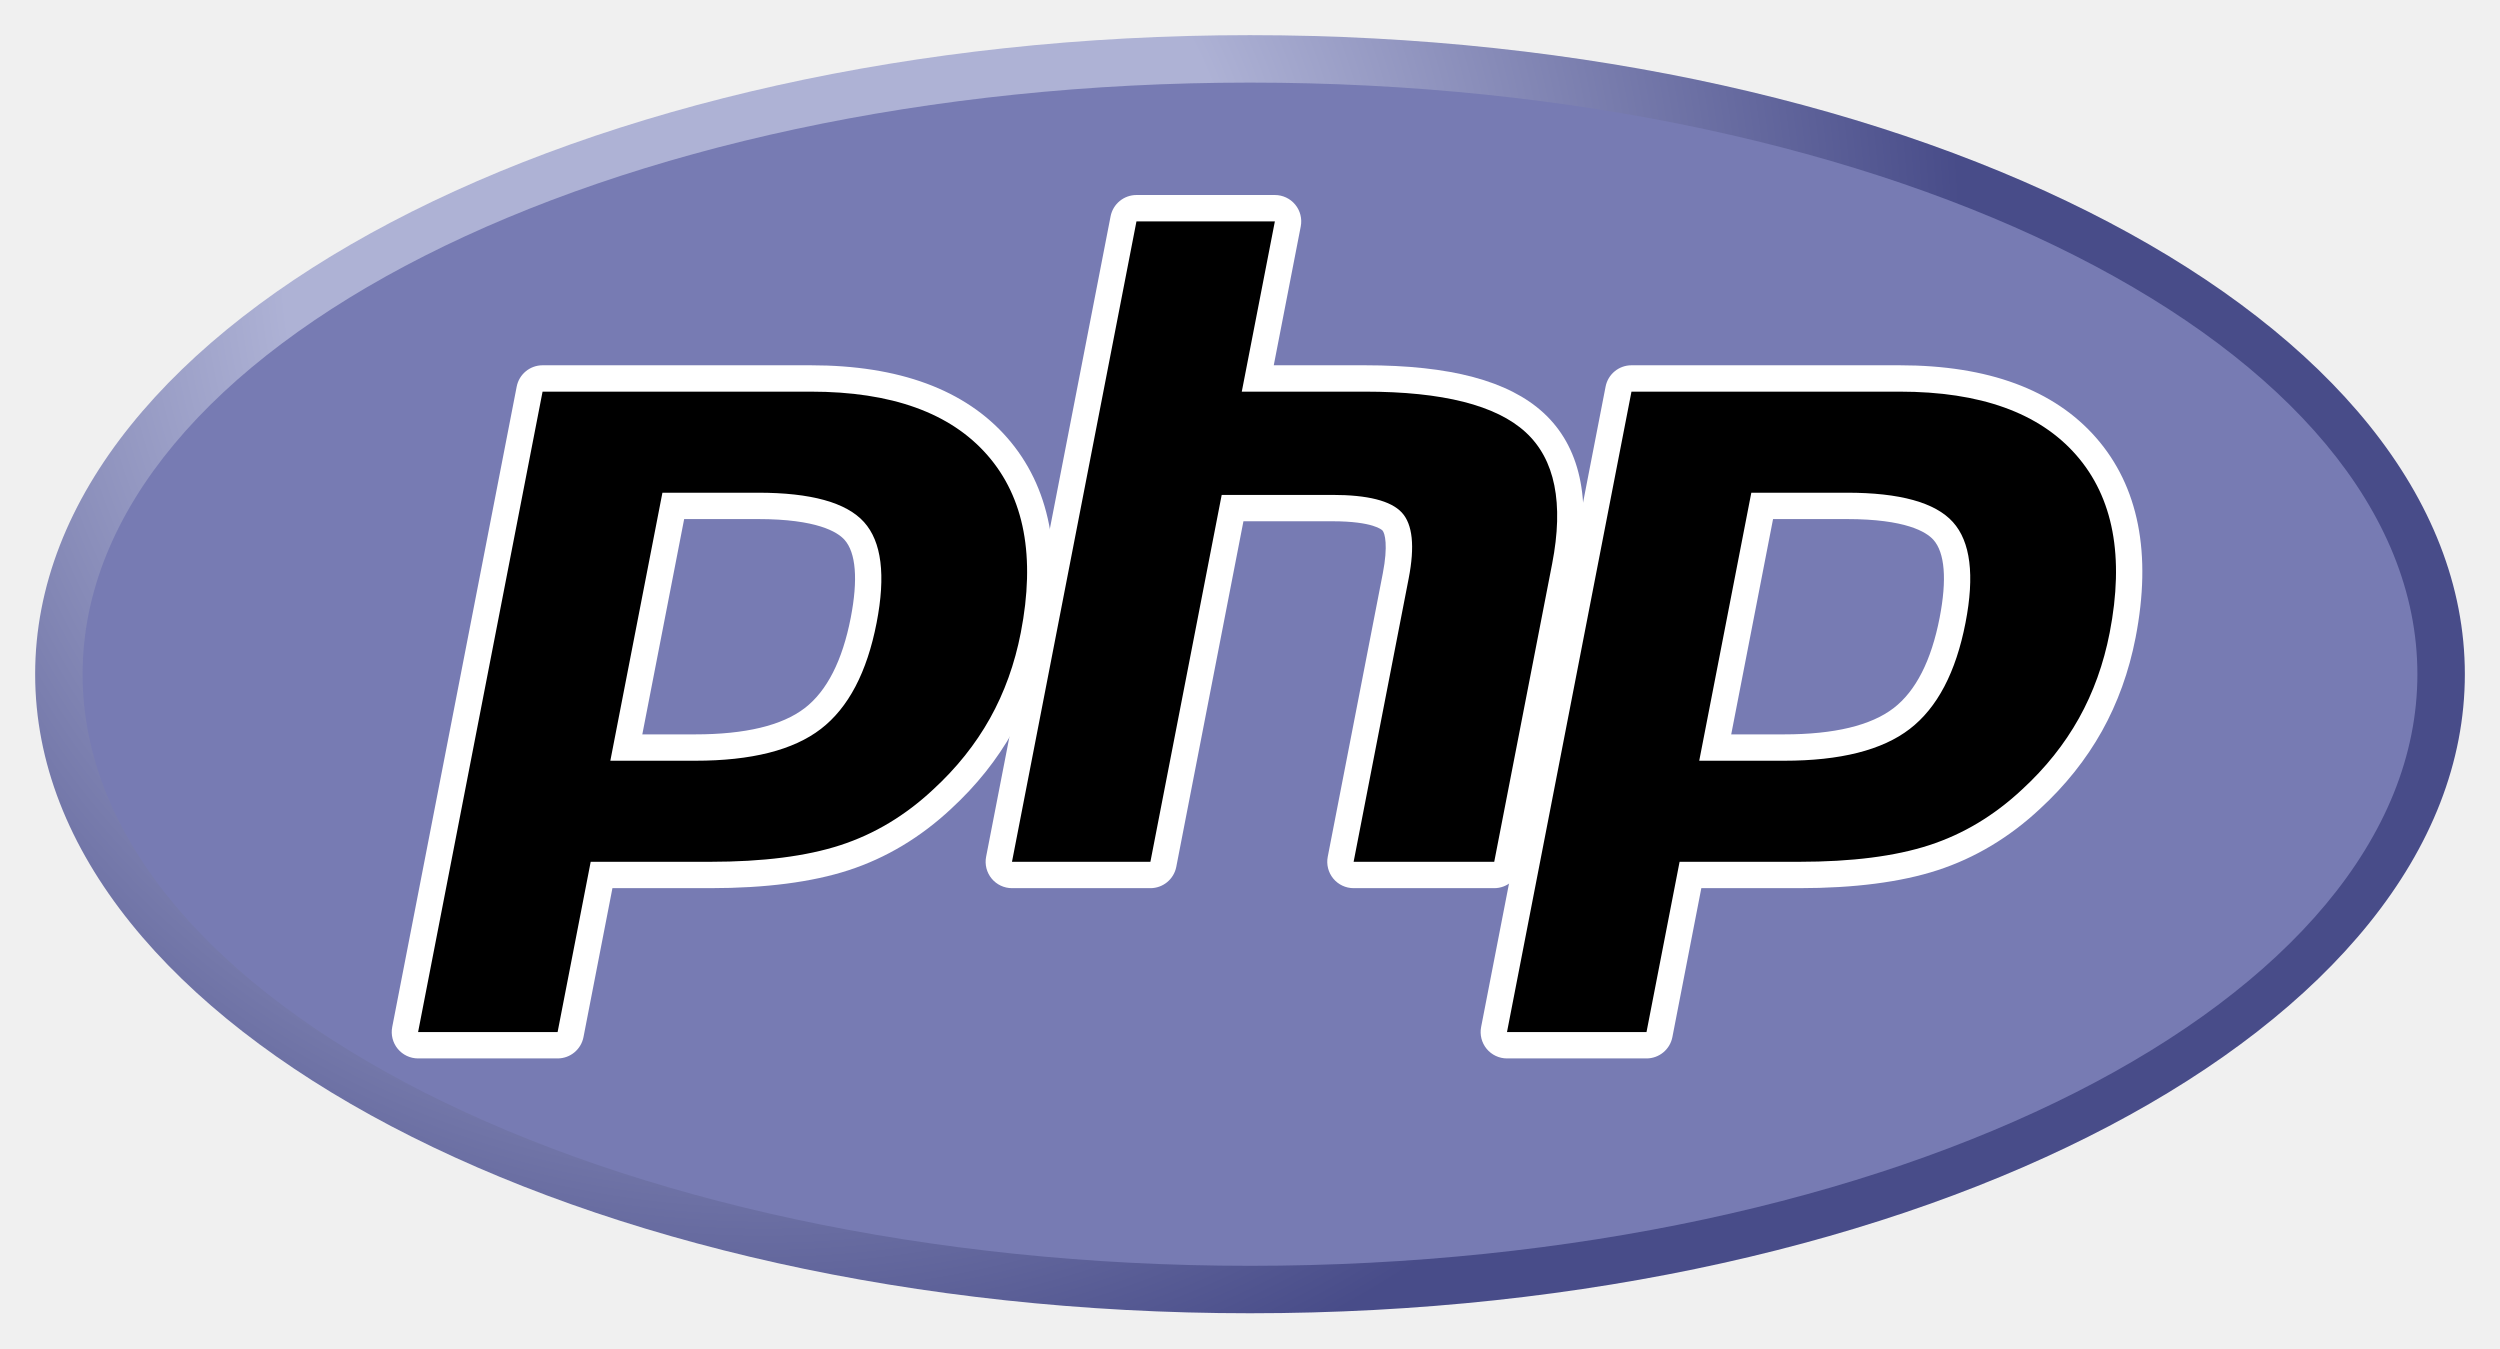
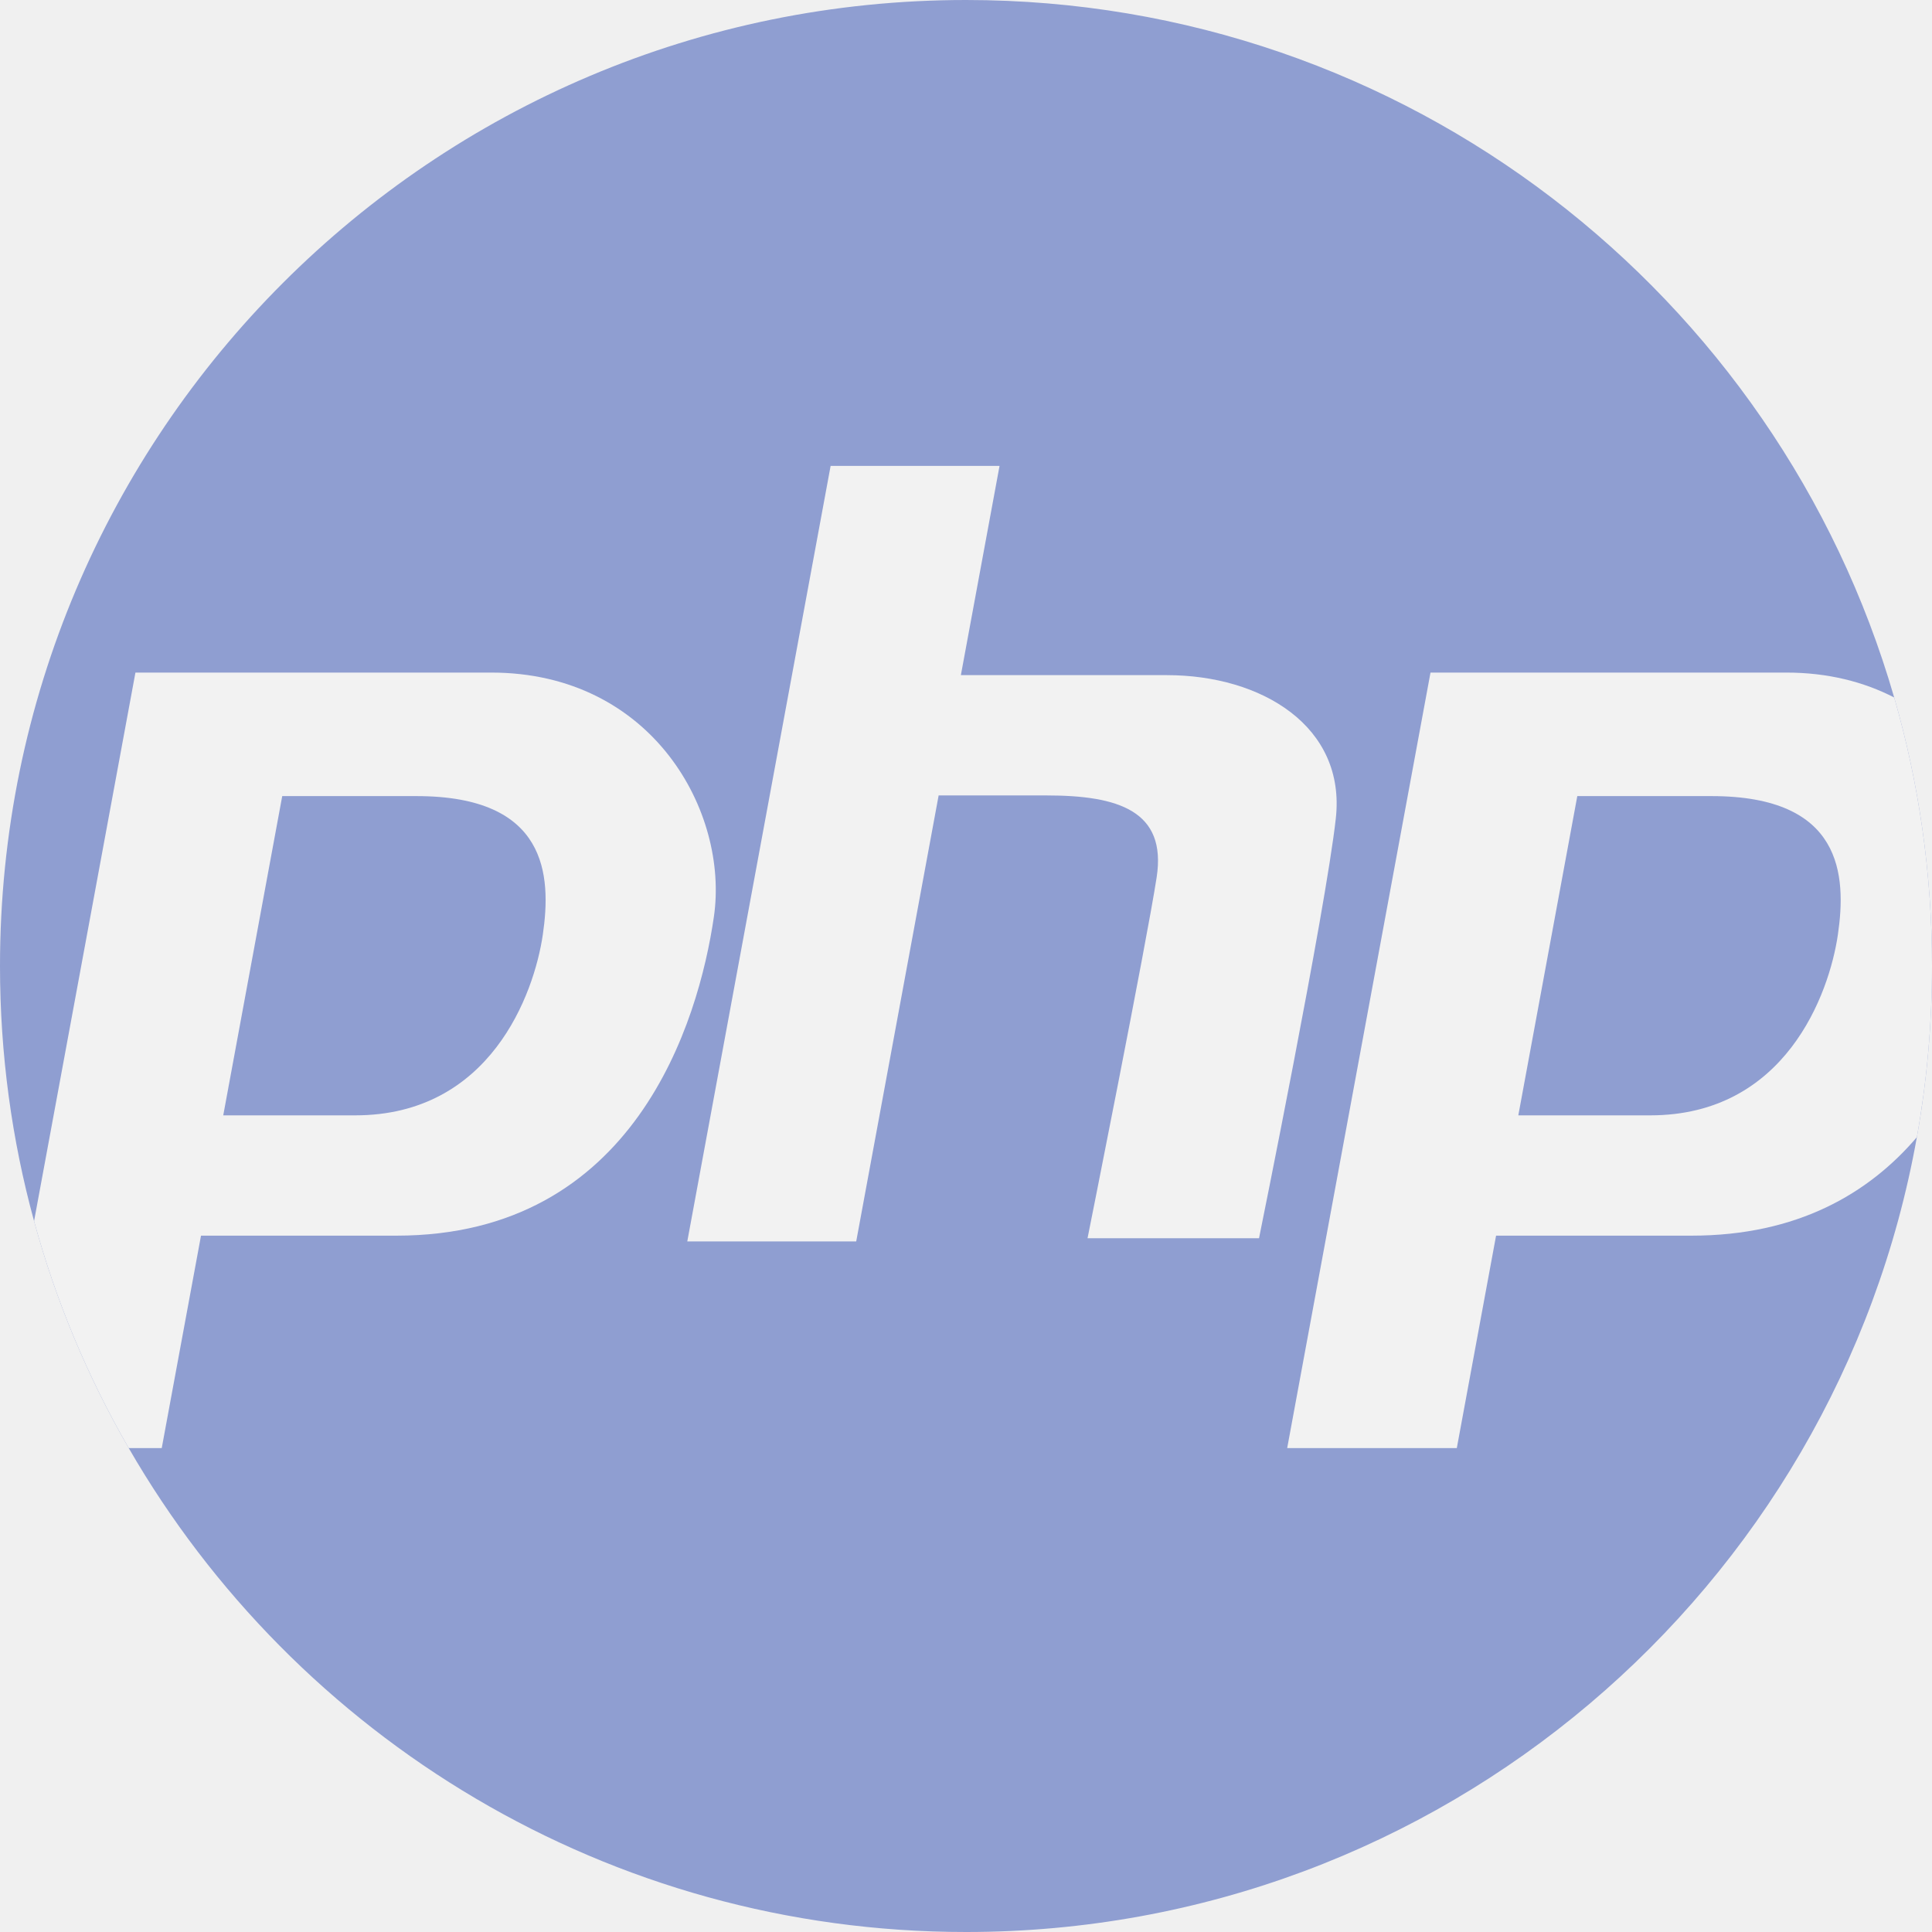
- <svg xmlns="http://www.w3.org/2000/svg" height="383.598" id="svg3430" version="1.1" viewBox="0 0 711.201 383.598" width="711.201" xml:space="preserve">
-   <defs id="defs3434">
-     <clipPath clipPathUnits="userSpaceOnUse" id="clipPath3444">
-       <path d="M 11.52,162 C 11.52,81.677 135.307,16.561 288,16.561 l 0,0 c 152.693,0 276.481,65.116 276.481,145.439 l 0,0 c 0,80.322 -123.788,145.439 -276.481,145.439 l 0,0 C 135.307,307.439 11.52,242.322 11.52,162" id="path3446" />
-     </clipPath>
-     <radialGradient cx="0" cy="0" fx="0" fy="0" gradientTransform="matrix(363.0579,0,0,-363.0579,177.52,256.3071)" gradientUnits="userSpaceOnUse" id="radialGradient3452" r="1" spreadMethod="pad">
-       <stop id="stop3454" offset="0" style="stop-opacity:1;stop-color:#aeb2d5" />
-       <stop id="stop3456" offset="0.3" style="stop-opacity:1;stop-color:#aeb2d5" />
-       <stop id="stop3458" offset="0.75" style="stop-opacity:1;stop-color:#484c89" />
-       <stop id="stop3460" offset="1" style="stop-opacity:1;stop-color:#484c89" />
-     </radialGradient>
-     <clipPath clipPathUnits="userSpaceOnUse" id="clipPath3468">
-       <path d="M 0,324 576,324 576,0 0,0 0,324 Z" id="path3470" />
-     </clipPath>
-     <clipPath clipPathUnits="userSpaceOnUse" id="clipPath3480">
-       <path d="M 0,324 576,324 576,0 0,0 0,324 Z" id="path3482" />
-     </clipPath>
-   </defs>
-   <g id="g3438" transform="matrix(1.25,0,0,-1.25,-4.4,394.2987)">
-     <g id="g3440">
-       <g clip-path="url(#clipPath3444)" id="g3442">
-         <g id="g3448">
-           <g id="g3450">
-             <path d="M 11.52,162 C 11.52,81.677 135.307,16.561 288,16.561 l 0,0 c 152.693,0 276.481,65.116 276.481,145.439 l 0,0 c 0,80.322 -123.788,145.439 -276.481,145.439 l 0,0 C 135.307,307.439 11.52,242.322 11.52,162" id="path3462" style="fill:url(#radialGradient3452);stroke:none" />
-           </g>
-         </g>
-       </g>
-     </g>
-     <g id="g3464">
-       <g clip-path="url(#clipPath3468)" id="g3466">
-         <g id="g3472" transform="translate(288,27.3594)">
-           <path d="M 0,0 C 146.729,0 265.68,60.281 265.68,134.641 265.68,209 146.729,269.282 0,269.282 -146.729,269.282 -265.68,209 -265.68,134.641 -265.68,60.281 -146.729,0 0,0" id="path3474" style="fill:#777bb3;fill-opacity:1;fill-rule:nonzero;stroke:none" />
-         </g>
-       </g>
-     </g>
-     <g id="g3476">
-       <g clip-path="url(#clipPath3480)" id="g3478">
-         <g id="g3484" transform="translate(161.7344,145.3066)">
-           <path d="m 0,0 c 12.065,0 21.072,2.225 26.771,6.611 5.638,4.341 9.532,11.862 11.573,22.353 1.903,9.806 1.178,16.653 -2.154,20.348 C 32.783,53.086 25.417,55 14.297,55 L -4.984,55 -15.673,0 0,0 Z m -63.063,-67.75 c -0.895,0 -1.745,0.4 -2.314,1.092 -0.57,0.691 -0.801,1.601 -0.63,2.48 L -37.679,81.573 C -37.405,82.982 -36.17,84 -34.734,84 L 26.32,84 C 45.508,84 59.79,78.79 68.767,68.513 77.792,58.182 80.579,43.741 77.05,25.592 75.614,18.198 73.144,11.331 69.709,5.183 66.27,-0.972 61.725,-6.667 56.198,-11.747 49.582,-17.939 42.094,-22.429 33.962,-25.071 25.959,-27.678 15.681,-29 3.414,-29 l -24.722,0 -7.06,-36.322 c -0.274,-1.41 -1.508,-2.428 -2.944,-2.428 l -31.751,0 z" id="path3486" style="fill:#000000;fill-opacity:1;fill-rule:nonzero;stroke:none" />
-         </g>
-         <g id="g3488" transform="translate(159.2236,197.3071)">
-           <path d="m 0,0 16.808,0 c 13.421,0 18.083,-2.945 19.667,-4.7 2.628,-2.914 3.124,-9.058 1.435,-17.767 C 36.012,-32.217 32.494,-39.13 27.452,-43.012 22.29,-46.986 13.898,-49 2.511,-49 L -9.523,-49 0,0 Z m 28.831,35 -61.055,0 c -2.872,0 -5.341,-2.036 -5.889,-4.855 l -28.328,-145.751 c -0.342,-1.759 0.12,-3.578 1.259,-4.961 1.14,-1.383 2.838,-2.183 4.63,-2.183 l 31.75,0 c 2.873,0 5.342,2.036 5.89,4.855 l 6.588,33.895 22.249,0 c 12.582,0 23.174,1.372 31.479,4.077 8.541,2.775 16.399,7.48 23.354,13.984 5.752,5.292 10.49,11.232 14.08,17.657 3.591,6.427 6.171,13.594 7.668,21.302 3.715,19.104 0.697,34.402 -8.969,45.466 C 63.965,29.444 48.923,35 28.831,35 m -45.633,-90 19.313,0 c 12.801,0 22.336,2.411 28.601,7.234 6.266,4.824 10.492,12.875 12.688,24.157 2.101,10.832 1.144,18.476 -2.871,22.929 C 36.909,3.773 28.87,6 16.808,6 L -4.946,6 -16.802,-55 M 28.831,29 C 47.198,29 60.597,24.18 69.019,14.539 77.44,4.898 79.976,-8.559 76.616,-25.836 75.233,-32.953 72.894,-39.46 69.601,-45.355 66.304,-51.254 61.999,-56.648 56.679,-61.539 50.339,-67.472 43.296,-71.7 35.546,-74.218 27.796,-76.743 17.925,-78 5.925,-78 l -27.196,0 -7.531,-38.75 -31.75,0 28.328,145.75 61.055,0" id="path3490" style="fill:#ffffff;fill-opacity:1;fill-rule:nonzero;stroke:none" />
-         </g>
-         <g id="g3492" transform="translate(311.583,116.3066)">
-           <path d="m 0,0 c -0.896,0 -1.745,0.4 -2.314,1.092 -0.571,0.691 -0.802,1.6 -0.631,2.48 L 9.586,68.061 C 10.778,74.194 10.484,78.596 8.759,80.456 7.703,81.593 4.531,83.5 -4.848,83.5 L -27.55,83.5 -43.305,2.428 C -43.579,1.018 -44.814,0 -46.25,0 l -31.5,0 c -0.896,0 -1.745,0.4 -2.315,1.092 -0.57,0.691 -0.801,1.601 -0.63,2.48 l 28.328,145.751 c 0.274,1.409 1.509,2.427 2.945,2.427 l 31.5,0 c 0.896,0 1.745,-0.4 2.315,-1.091 0.57,-0.692 0.801,-1.601 0.63,-2.481 L -21.813,113 2.609,113 c 18.605,0 31.221,-3.28 38.569,-10.028 7.49,-6.884 9.827,-17.891 6.947,-32.719 L 34.945,2.428 C 34.671,1.018 33.437,0 32,0 L 0,0 Z" id="path3494" style="fill:#000000;fill-opacity:1;fill-rule:nonzero;stroke:none" />
-         </g>
-         <g id="g3496" transform="translate(293.6611,271.0571)">
-           <path d="m 0,0 -31.5,0 c -2.873,0 -5.342,-2.036 -5.89,-4.855 l -28.328,-145.751 c -0.342,-1.759 0.12,-3.578 1.26,-4.961 1.14,-1.383 2.838,-2.183 4.63,-2.183 l 31.5,0 c 2.872,0 5.342,2.036 5.89,4.855 l 15.283,78.645 20.229,0 c 9.363,0 11.328,-2 11.407,-2.086 0.568,-0.611 1.315,-3.441 0.082,-9.781 l -12.531,-64.489 c -0.342,-1.759 0.12,-3.578 1.26,-4.961 1.14,-1.383 2.838,-2.183 4.63,-2.183 l 32,0 c 2.872,0 5.342,2.036 5.89,4.855 l 13.179,67.825 c 3.093,15.921 0.447,27.864 -7.861,35.5 -7.928,7.281 -21.208,10.82 -40.599,10.82 l -20.784,0 6.143,31.605 C 6.231,-5.386 5.77,-3.566 4.63,-2.184 3.49,-0.801 1.792,0 0,0 m 0,-6 -7.531,-38.75 28.062,0 c 17.657,0 29.836,-3.082 36.539,-9.238 6.703,-6.16 8.711,-16.141 6.032,-29.938 l -13.18,-67.824 -32,0 12.531,64.488 c 1.426,7.336 0.902,12.34 -1.574,15.008 -2.477,2.668 -7.746,4.004 -15.805,4.004 l -25.176,0 -16.226,-83.5 -31.5,0 L -31.5,-6 0,-6" id="path3498" style="fill:#ffffff;fill-opacity:1;fill-rule:nonzero;stroke:none" />
-         </g>
-         <g id="g3500" transform="translate(409.5498,145.3066)">
-           <path d="m 0,0 c 12.065,0 21.072,2.225 26.771,6.611 5.638,4.34 9.532,11.861 11.574,22.353 1.903,9.806 1.178,16.653 -2.155,20.348 C 32.783,53.086 25.417,55 14.297,55 L -4.984,55 -15.673,0 0,0 Z m -63.062,-67.75 c -0.895,0 -1.745,0.4 -2.314,1.092 -0.57,0.691 -0.802,1.601 -0.631,2.48 L -37.679,81.573 C -37.404,82.982 -36.17,84 -34.733,84 L 26.32,84 C 45.509,84 59.79,78.79 68.768,68.513 77.793,58.183 80.579,43.742 77.051,25.592 75.613,18.198 73.144,11.331 69.709,5.183 66.27,-0.972 61.725,-6.667 56.198,-11.747 49.582,-17.939 42.094,-22.429 33.962,-25.071 25.959,-27.678 15.681,-29 3.414,-29 l -24.723,0 -7.057,-36.322 c -0.275,-1.41 -1.509,-2.428 -2.946,-2.428 l -31.75,0 z" id="path3502" style="fill:#000000;fill-opacity:1;fill-rule:nonzero;stroke:none" />
-         </g>
-         <g id="g3504" transform="translate(407.0391,197.3071)">
-           <path d="M 0,0 16.808,0 C 30.229,0 34.891,-2.945 36.475,-4.7 39.104,-7.614 39.6,-13.758 37.91,-22.466 36.012,-32.217 32.493,-39.13 27.452,-43.012 22.29,-46.986 13.898,-49 2.511,-49 L -9.522,-49 0,0 Z m 28.831,35 -61.054,0 c -2.872,0 -5.341,-2.036 -5.889,-4.855 L -66.44,-115.606 c -0.342,-1.759 0.12,-3.578 1.259,-4.961 1.14,-1.383 2.838,-2.183 4.63,-2.183 l 31.75,0 c 2.872,0 5.342,2.036 5.89,4.855 l 6.587,33.895 22.249,0 c 12.582,0 23.174,1.372 31.479,4.077 8.541,2.775 16.401,7.481 23.356,13.986 5.752,5.291 10.488,11.23 14.078,17.655 3.591,6.427 6.171,13.594 7.668,21.302 3.715,19.105 0.697,34.403 -8.969,45.467 C 63.965,29.444 48.924,35 28.831,35 m -45.632,-90 19.312,0 c 12.801,0 22.336,2.411 28.601,7.234 6.267,4.824 10.492,12.875 12.688,24.157 2.102,10.832 1.145,18.476 -2.871,22.929 C 36.909,3.773 28.87,6 16.808,6 L -4.946,6 -16.801,-55 M 28.831,29 C 47.198,29 60.597,24.18 69.019,14.539 77.441,4.898 79.976,-8.559 76.616,-25.836 75.233,-32.953 72.894,-39.46 69.601,-45.355 66.304,-51.254 61.999,-56.648 56.679,-61.539 50.339,-67.472 43.296,-71.7 35.546,-74.218 27.796,-76.743 17.925,-78 5.925,-78 l -27.196,0 -7.53,-38.75 -31.75,0 28.328,145.75 61.054,0" id="path3506" style="fill:#ffffff;fill-opacity:1;fill-rule:nonzero;stroke:none" />
-         </g>
-       </g>
-     </g>
+ <svg xmlns="http://www.w3.org/2000/svg" version="1.1" id="Capa_1" x="0px" y="0px" viewBox="0 0 512 512" style="enable-background:new 0 0 512 512;" xml:space="preserve">
+   <path style="fill:#8F9ED1;" d="M512,256c0,15.485-1.379,30.647-4.012,45.369C486.578,421.115,381.9,512,256,512  c-94.856,0-177.664-51.587-221.884-128.24c-10.794-18.693-19.278-38.87-25.088-60.155C3.135,302.07,0,279.395,0,256  C0,114.615,114.615,0,256,0c116.694,0,215.144,78.075,245.979,184.842C508.5,207.433,512,231.309,512,256z" />
+   <g>
+     <path style="fill:#F2F2F2;" d="M130.173,178.239H35.892L9.028,323.605c5.81,21.285,14.294,41.462,25.088,60.155h8.746   l10.407-56.299h51.806c63.08,0,80.039-56.633,84.104-84.449C193.254,215.207,172.91,178.239,130.173,178.239z M143.851,247.703   c-2.309,15.768-13.96,47.877-49.716,47.877H59.162l15.632-84.605h35.6C145.095,210.975,146.16,231.936,143.851,247.703z" />
+     <path style="fill:#F2F2F2;" d="M501.979,184.842c-8.014-4.138-17.565-6.604-28.599-6.604h-94.281L341.117,383.76h44.951   l10.407-56.299h51.806c28.056,0,46.989-11.201,59.705-26.091C510.621,286.647,512,271.485,512,256   C512,231.309,508.5,207.433,501.979,184.842z M487.058,247.703c-2.309,15.768-13.96,47.877-49.727,47.877h-34.962l15.632-84.605   h35.6C488.302,210.975,489.367,231.936,487.058,247.703z" />
+     <path style="fill:#F2F2F2;" d="M309.238,178.919c-18.295,0-42.704,0-54.597,0l10.248-55.451h-44.766L182.14,328.984h44.766   l21.843-118.186c8.07,0,18.79,0,28.61,0c18.991,0,31.879,4.07,29.165,21.705c-2.713,17.635-18.313,95.636-18.313,95.636h45.444   c0,0,17.635-86.818,20.348-111.237C356.717,192.484,334.334,178.919,309.238,178.919z" />
  </g>
+   <g>
+ </g>
+   <g>
+ </g>
+   <g>
+ </g>
+   <g>
+ </g>
+   <g>
+ </g>
+   <g>
+ </g>
+   <g>
+ </g>
+   <g>
+ </g>
+   <g>
+ </g>
+   <g>
+ </g>
+   <g>
+ </g>
+   <g>
+ </g>
+   <g>
+ </g>
+   <g>
+ </g>
+   <g>
+ </g>
</svg>
